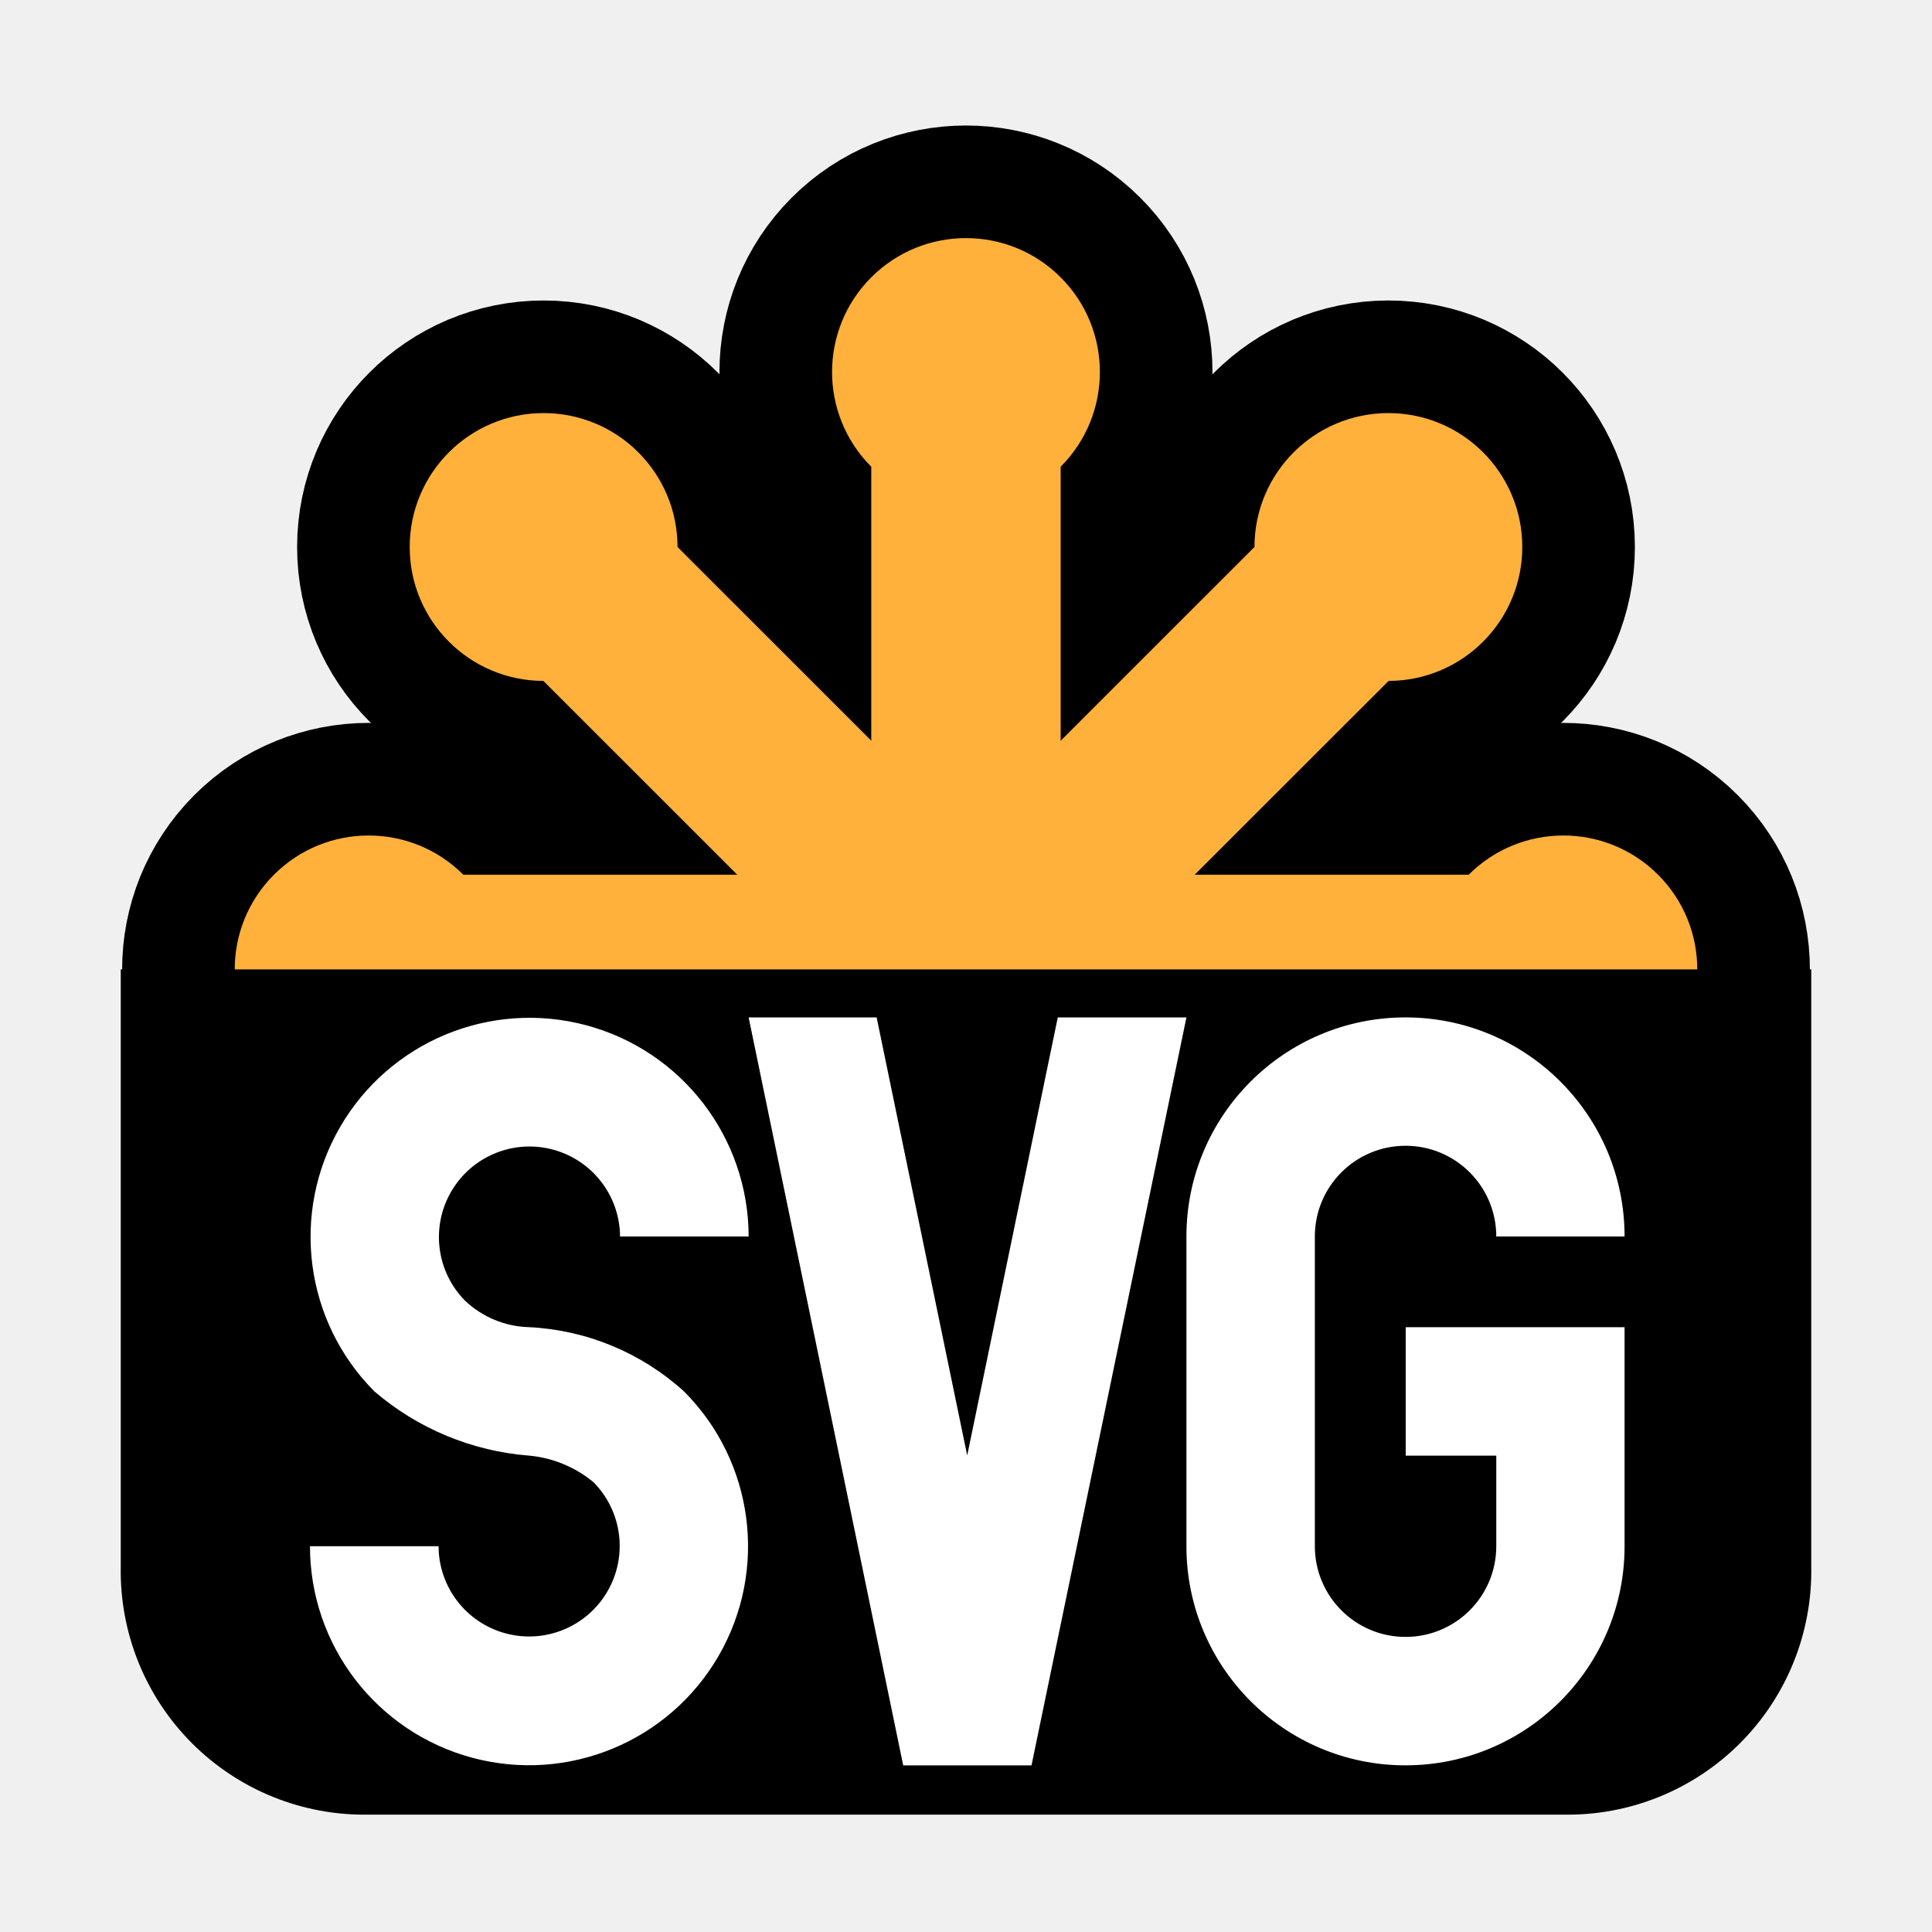
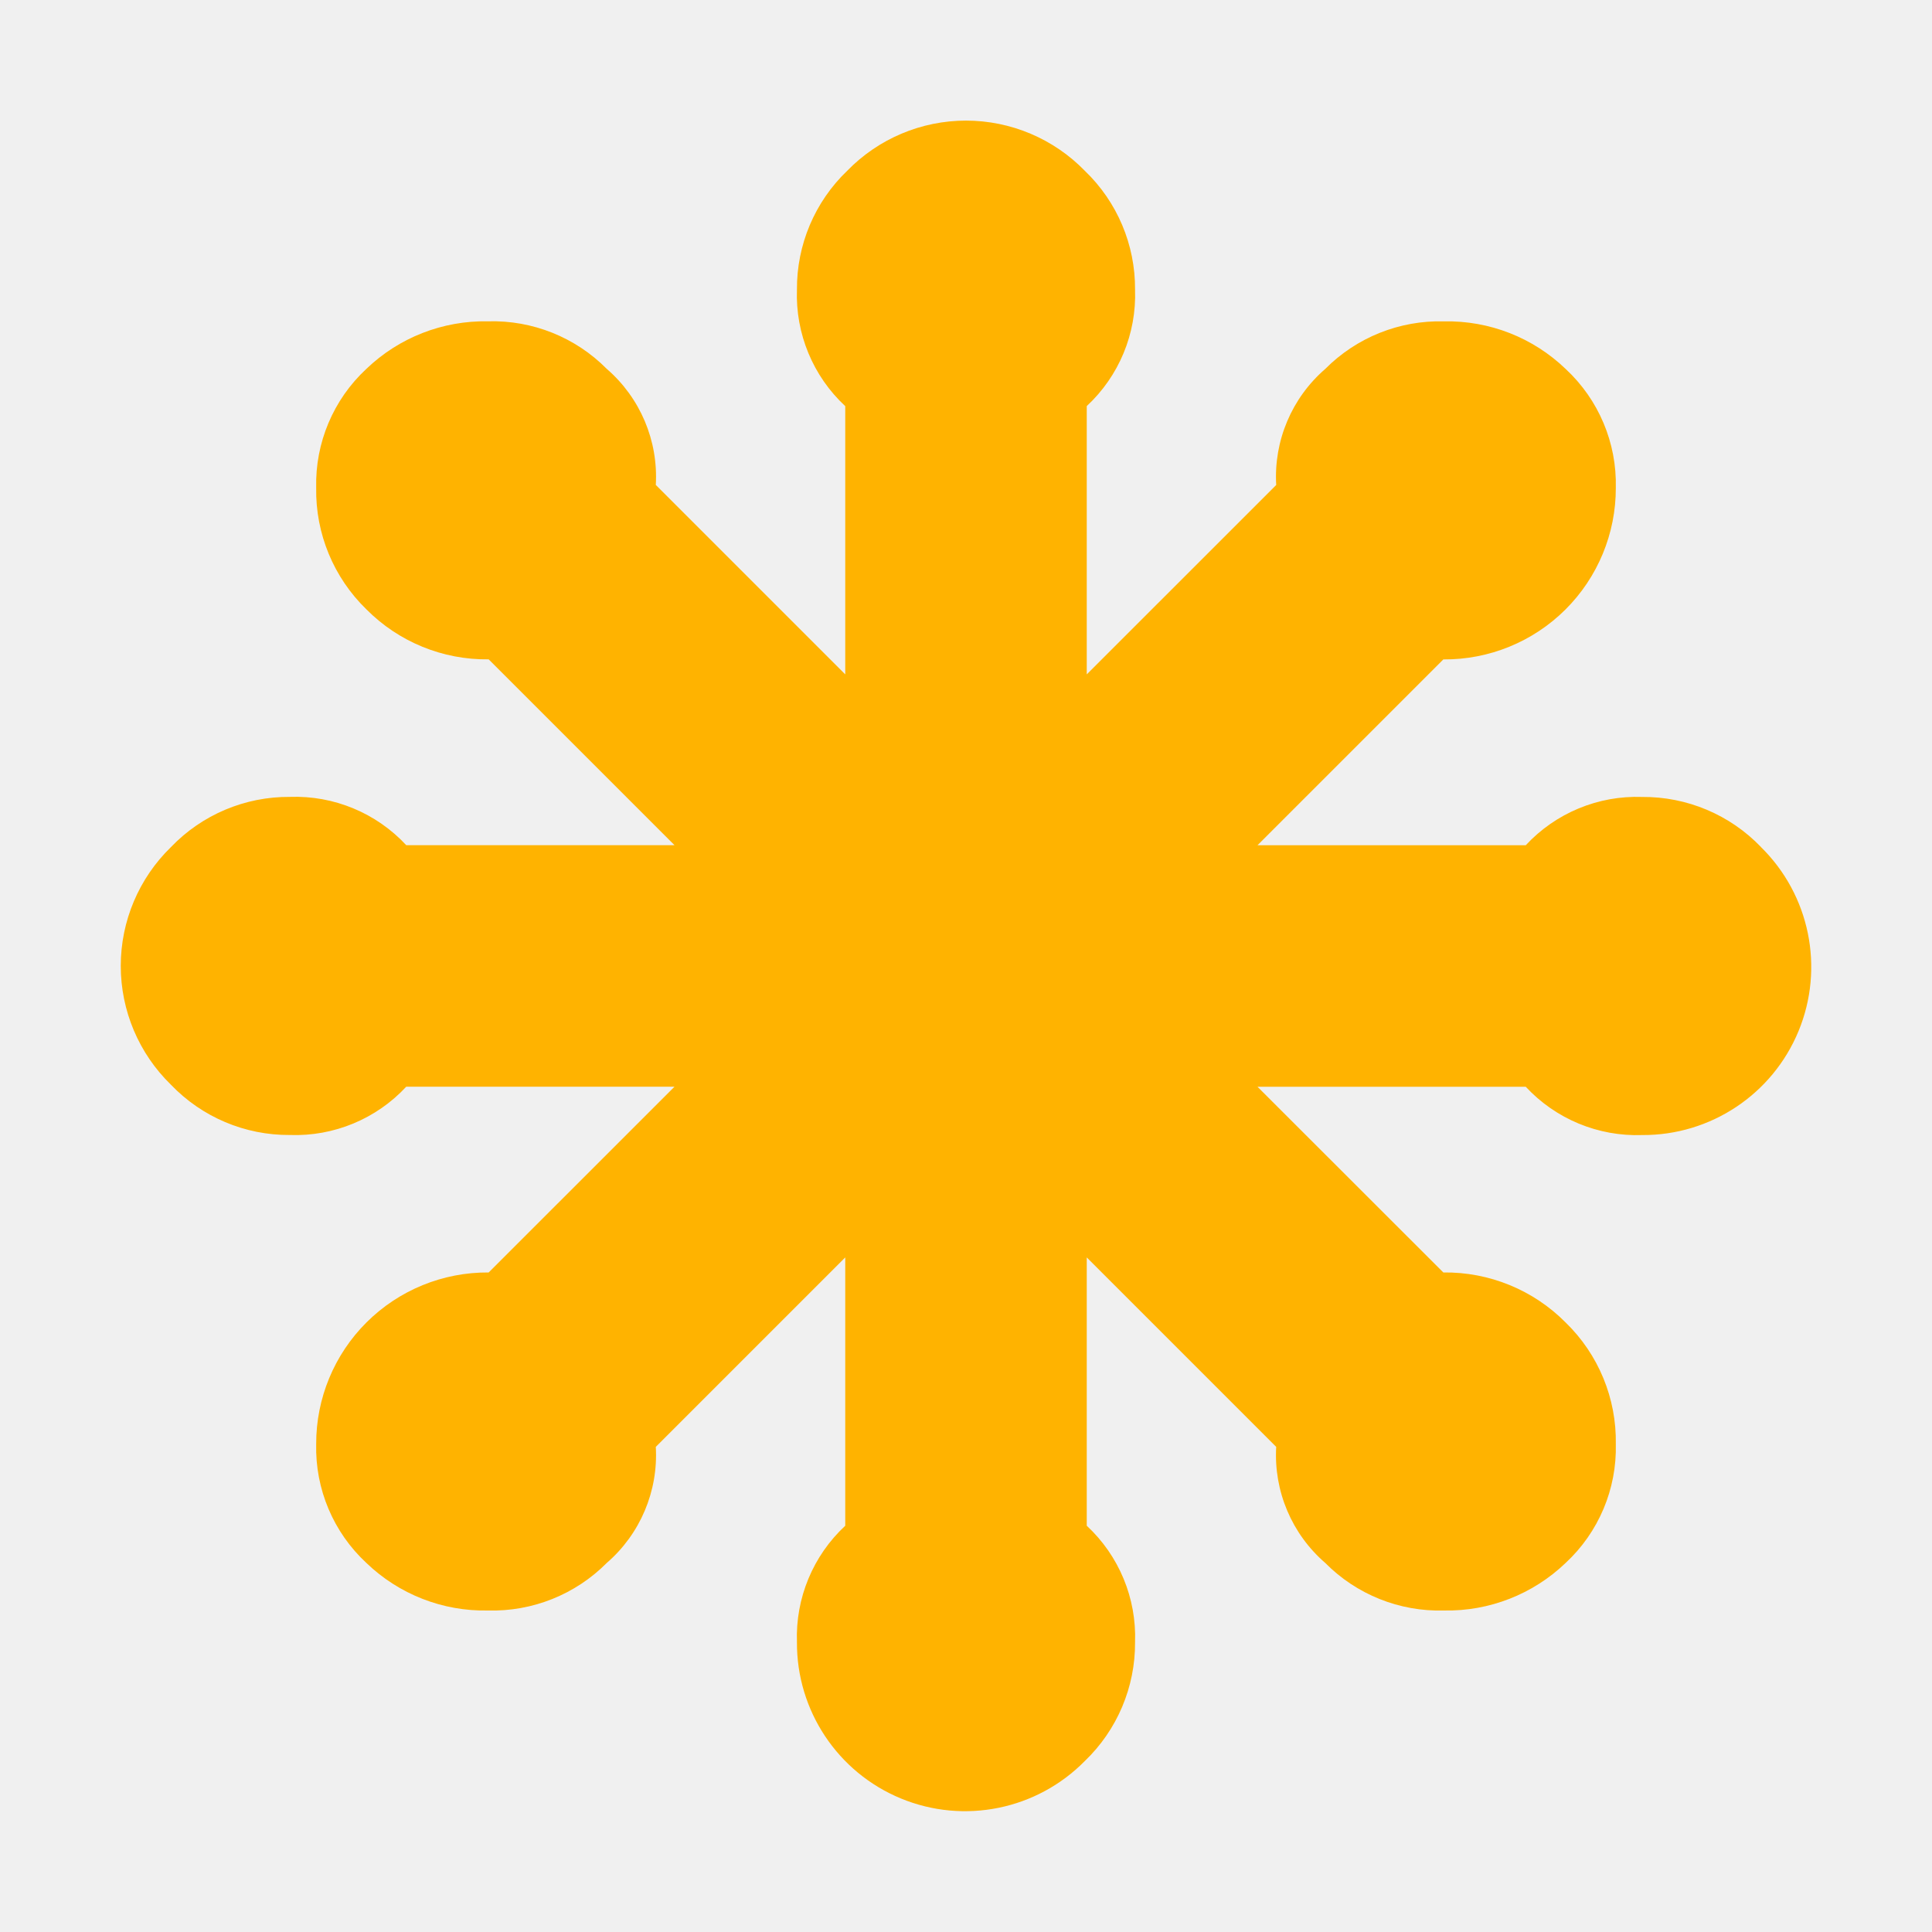
<svg xmlns="http://www.w3.org/2000/svg" viewBox="0 0 32 32">
-   <path fill="#ffb13b" stroke="#000" stroke-width="3.73" d="M7.674 14.488a2.218 2.218 0 1 0 0 3.137h16.652a2.218 2.218 0 1 0 0-3.137Z" />
-   <path fill="#ffb13b" stroke="#000" stroke-width="3.73" d="M11.222 9.06A2.218 2.218 0 1 0 9 11.278l11.778 11.774A2.218 2.218 0 1 0 23 20.834Z" />
-   <path fill="#ffb13b" stroke="#000" stroke-width="3.73" d="M17.568 7.73a2.218 2.218 0 1 0-3.137 0v16.652a2.218 2.218 0 1 0 3.137 0Z" />
-   <path fill="#ffb13b" stroke="#000" stroke-width="3.73" d="M23 11.278a2.218 2.218 0 1 0-2.222-2.218L9 20.834a2.218 2.218 0 1 0 2.218 2.218Z" />
-   <path fill="#ffb13b" d="M7.674 14.488a2.218 2.218 0 1 0 0 3.137h16.652a2.218 2.218 0 1 0 0-3.137Z" />
-   <path fill="#ffb13b" d="M11.222 9.06A2.218 2.218 0 1 0 9 11.278l11.778 11.774A2.218 2.218 0 1 0 23 20.834Z" />
-   <path fill="#ffb13b" d="M17.568 7.73a2.218 2.218 0 1 0-3.137 0v16.652a2.218 2.218 0 1 0 3.137 0Z" />
-   <path fill="#ffb13b" d="M23 11.278a2.218 2.218 0 1 0-2.222-2.218L9 20.834a2.218 2.218 0 1 0 2.218 2.218Z" />
-   <path d="M2 16.056h28v9.894a4.035 4.035 0 0 1-4.106 4.106H6.106A4.035 4.035 0 0 1 2 25.95Z" />
-   <path fill="#fff" d="M6.2 23.045a3.628 3.628 0 1 1 6.2-2.565h-2.13a1.5 1.5 0 1 0-2.57 1.061a1.6 1.6 0 0 0 1.062.441a4.12 4.12 0 0 1 2.566 1.063a3.628 3.628 0 1 1-6.194 2.565h2.13a1.5 1.5 0 1 0 2.566-1.06a1.95 1.95 0 0 0-1.063-.44A4.47 4.47 0 0 1 6.2 23.045m13.451-6.193L17.085 29.24H14.96L12.4 16.852h2.12l1.5 7.255l1.5-7.255Zm3.629 5.131h3.628v3.628a3.628 3.628 0 1 1-7.257 0V20.48a3.628 3.628 0 0 1 7.257 0h-2.125a1.5 1.5 0 1 0-3.005 0v5.13a1.5 1.5 0 0 0 3.005 0v-1.5h-1.5v-2.127Z" />
+   <path fill="#ffb300" d="M29.168 14.03a2.7 2.7 0 0 0-1.968-.83 2.51 2.51 0 0 0-1.929.8h-4.443l3.078-3.078a2.835 2.835 0 0 0 2.857-2.842 2.6 2.6 0 0 0-.831-1.969 2.82 2.82 0 0 0-2.014-.788 2.67 2.67 0 0 0-1.968.788 2.36 2.36 0 0 0-.812 1.922L18 11.17V6.726a2.51 2.51 0 0 0 .8-1.929 2.7 2.7 0 0 0-.832-1.968 2.745 2.745 0 0 0-3.936 0 2.7 2.7 0 0 0-.832 1.968 2.51 2.51 0 0 0 .8 1.93v4.443l-3.138-3.138a2.36 2.36 0 0 0-.812-1.922 2.66 2.66 0 0 0-1.968-.788 2.83 2.83 0 0 0-2.014.788 2.6 2.6 0 0 0-.831 1.969 2.74 2.74 0 0 0 .831 2.013 2.8 2.8 0 0 0 2.026.829l3.078 3.078H6.729a2.51 2.51 0 0 0-1.929-.8 2.7 2.7 0 0 0-1.968.831 2.745 2.745 0 0 0 0 3.937 2.7 2.7 0 0 0 1.968.832 2.51 2.51 0 0 0 1.929-.8h4.443l-3.078 3.077a2.835 2.835 0 0 0-2.857 2.842 2.6 2.6 0 0 0 .831 1.969 2.82 2.82 0 0 0 2.014.788 2.67 2.67 0 0 0 1.968-.788 2.36 2.36 0 0 0 .812-1.922L14 20.827v4.444a2.51 2.51 0 0 0-.8 1.929 2.784 2.784 0 0 0 4.768 1.968A2.7 2.7 0 0 0 18.8 27.2a2.51 2.51 0 0 0-.8-1.929v-4.444l3.138 3.138a2.36 2.36 0 0 0 .812 1.922 2.66 2.66 0 0 0 1.968.788 2.83 2.83 0 0 0 2.014-.788 2.6 2.6 0 0 0 .831-1.969 2.74 2.74 0 0 0-.831-2.013 2.8 2.8 0 0 0-2.026-.829L20.828 18h4.443a2.51 2.51 0 0 0 1.93.8 2.784 2.784 0 0 0 1.967-4.769Z" />
</svg>
